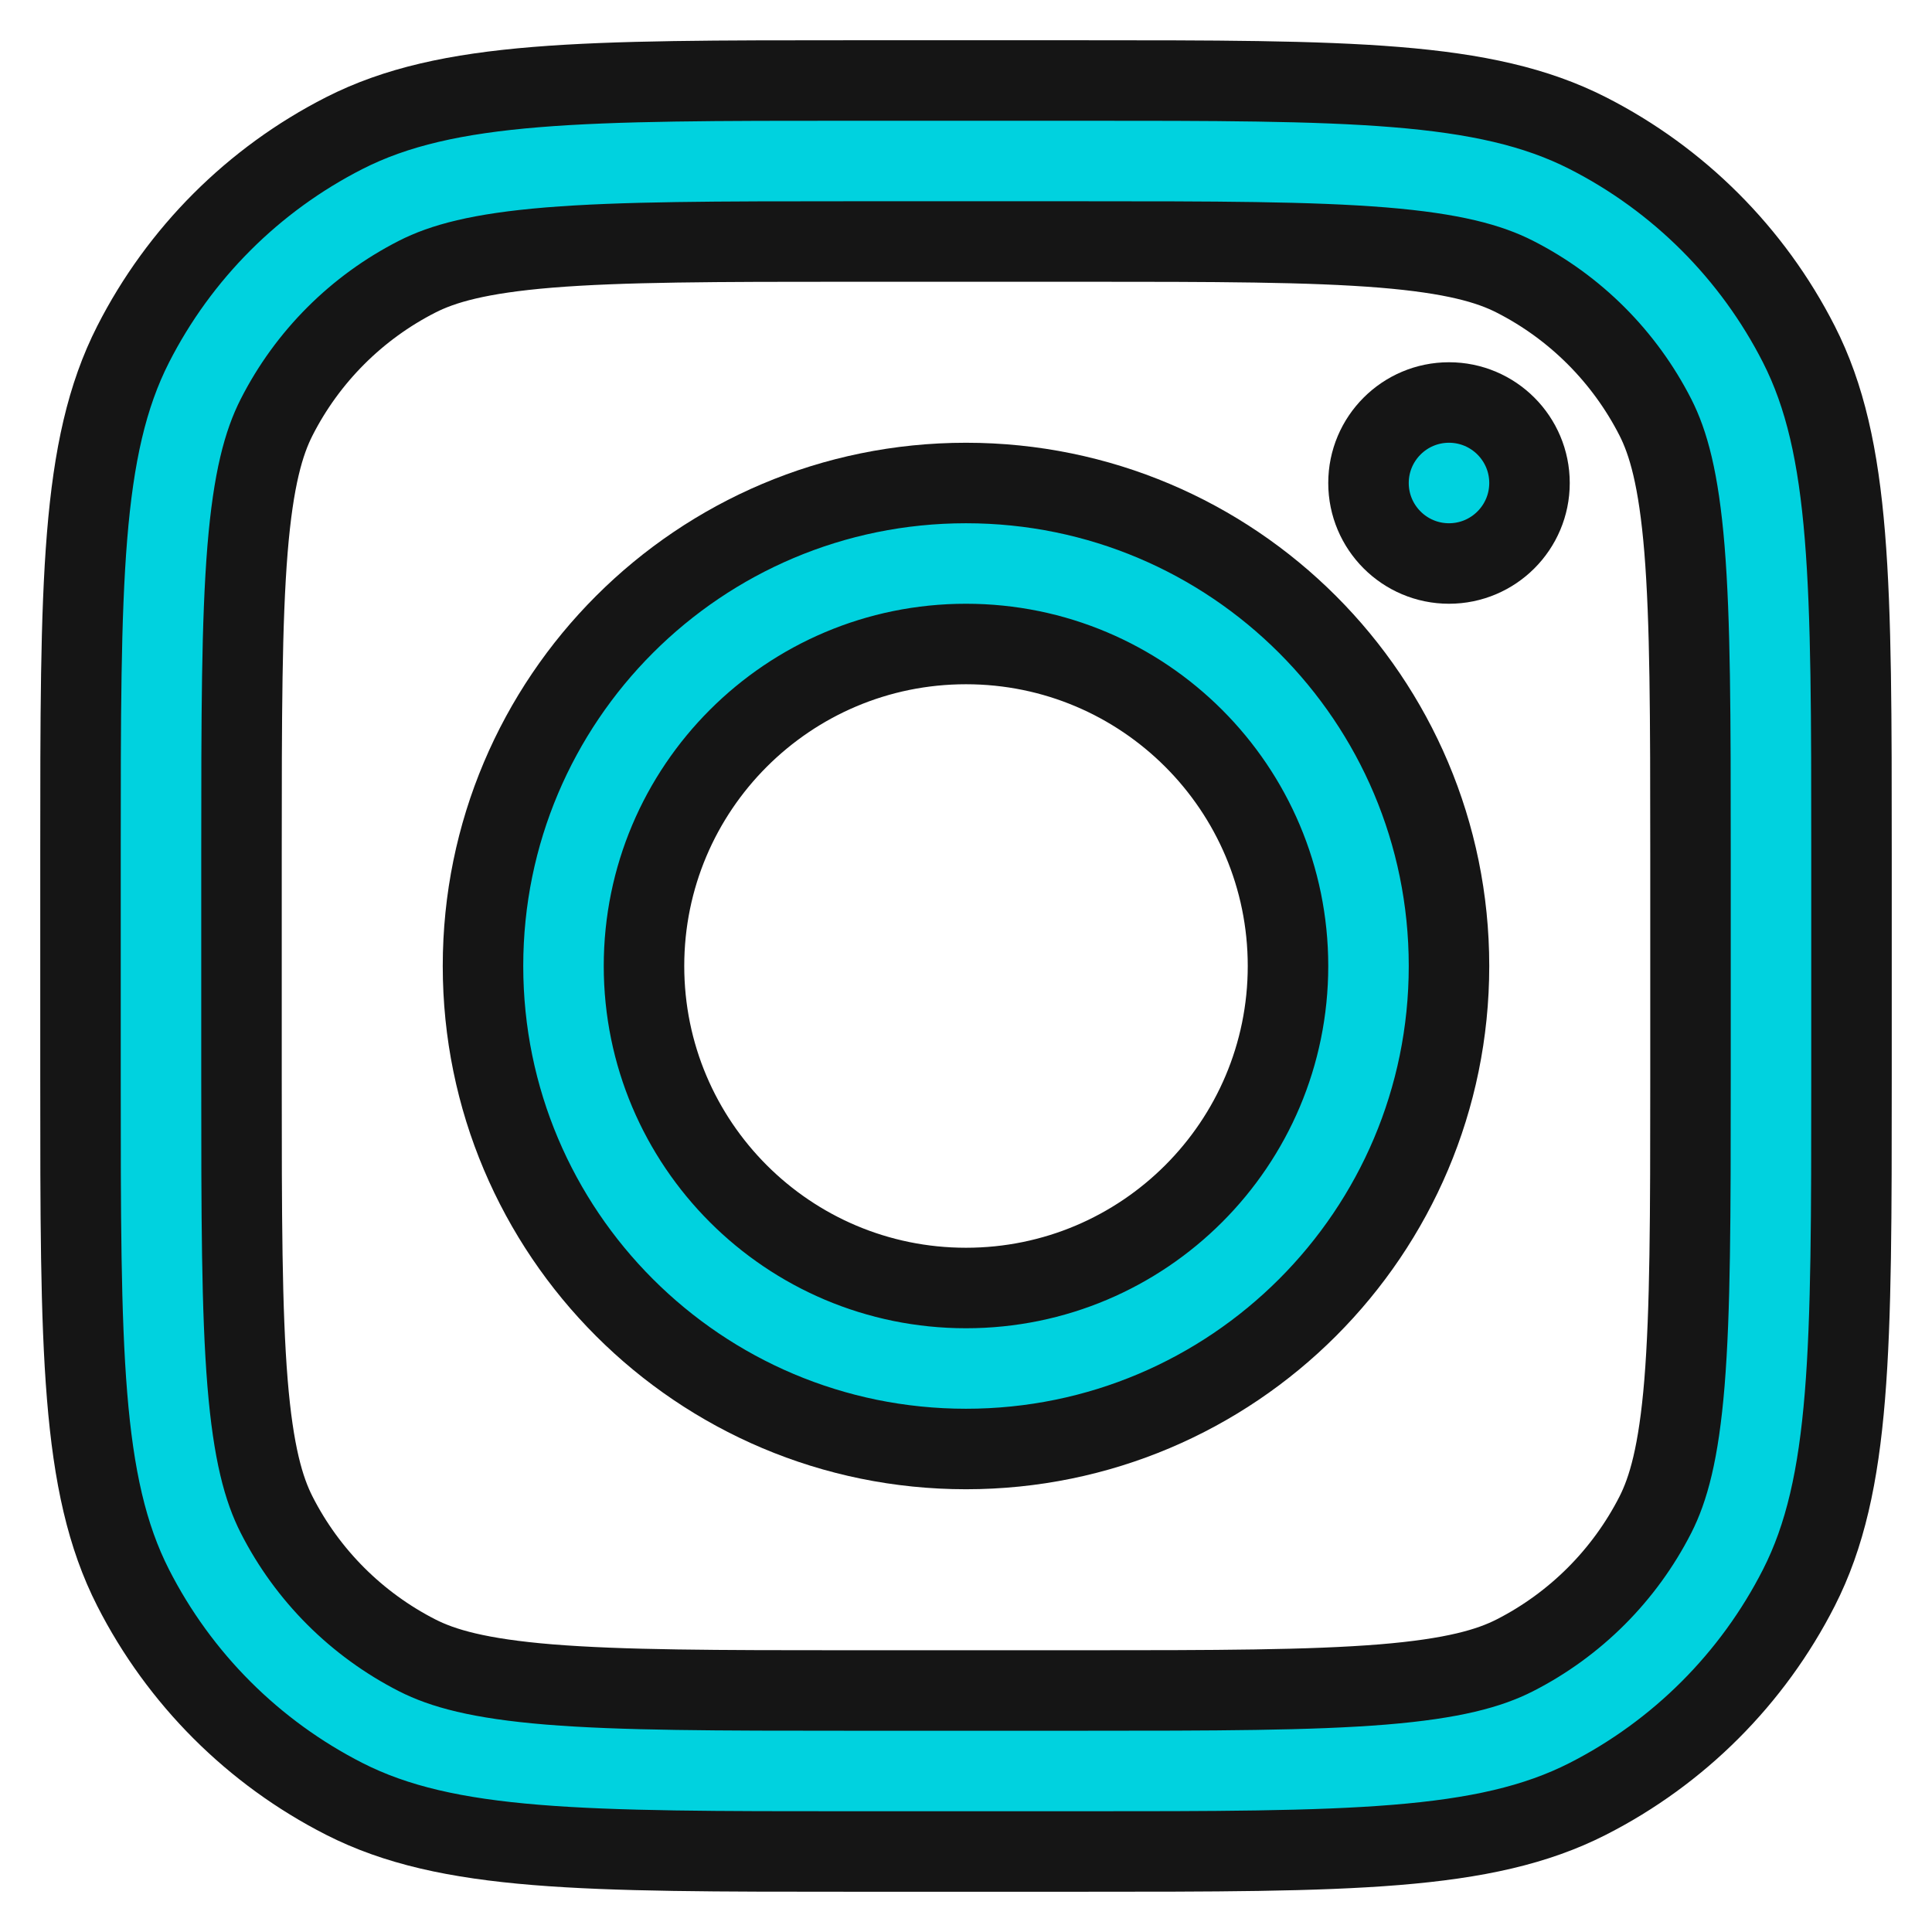
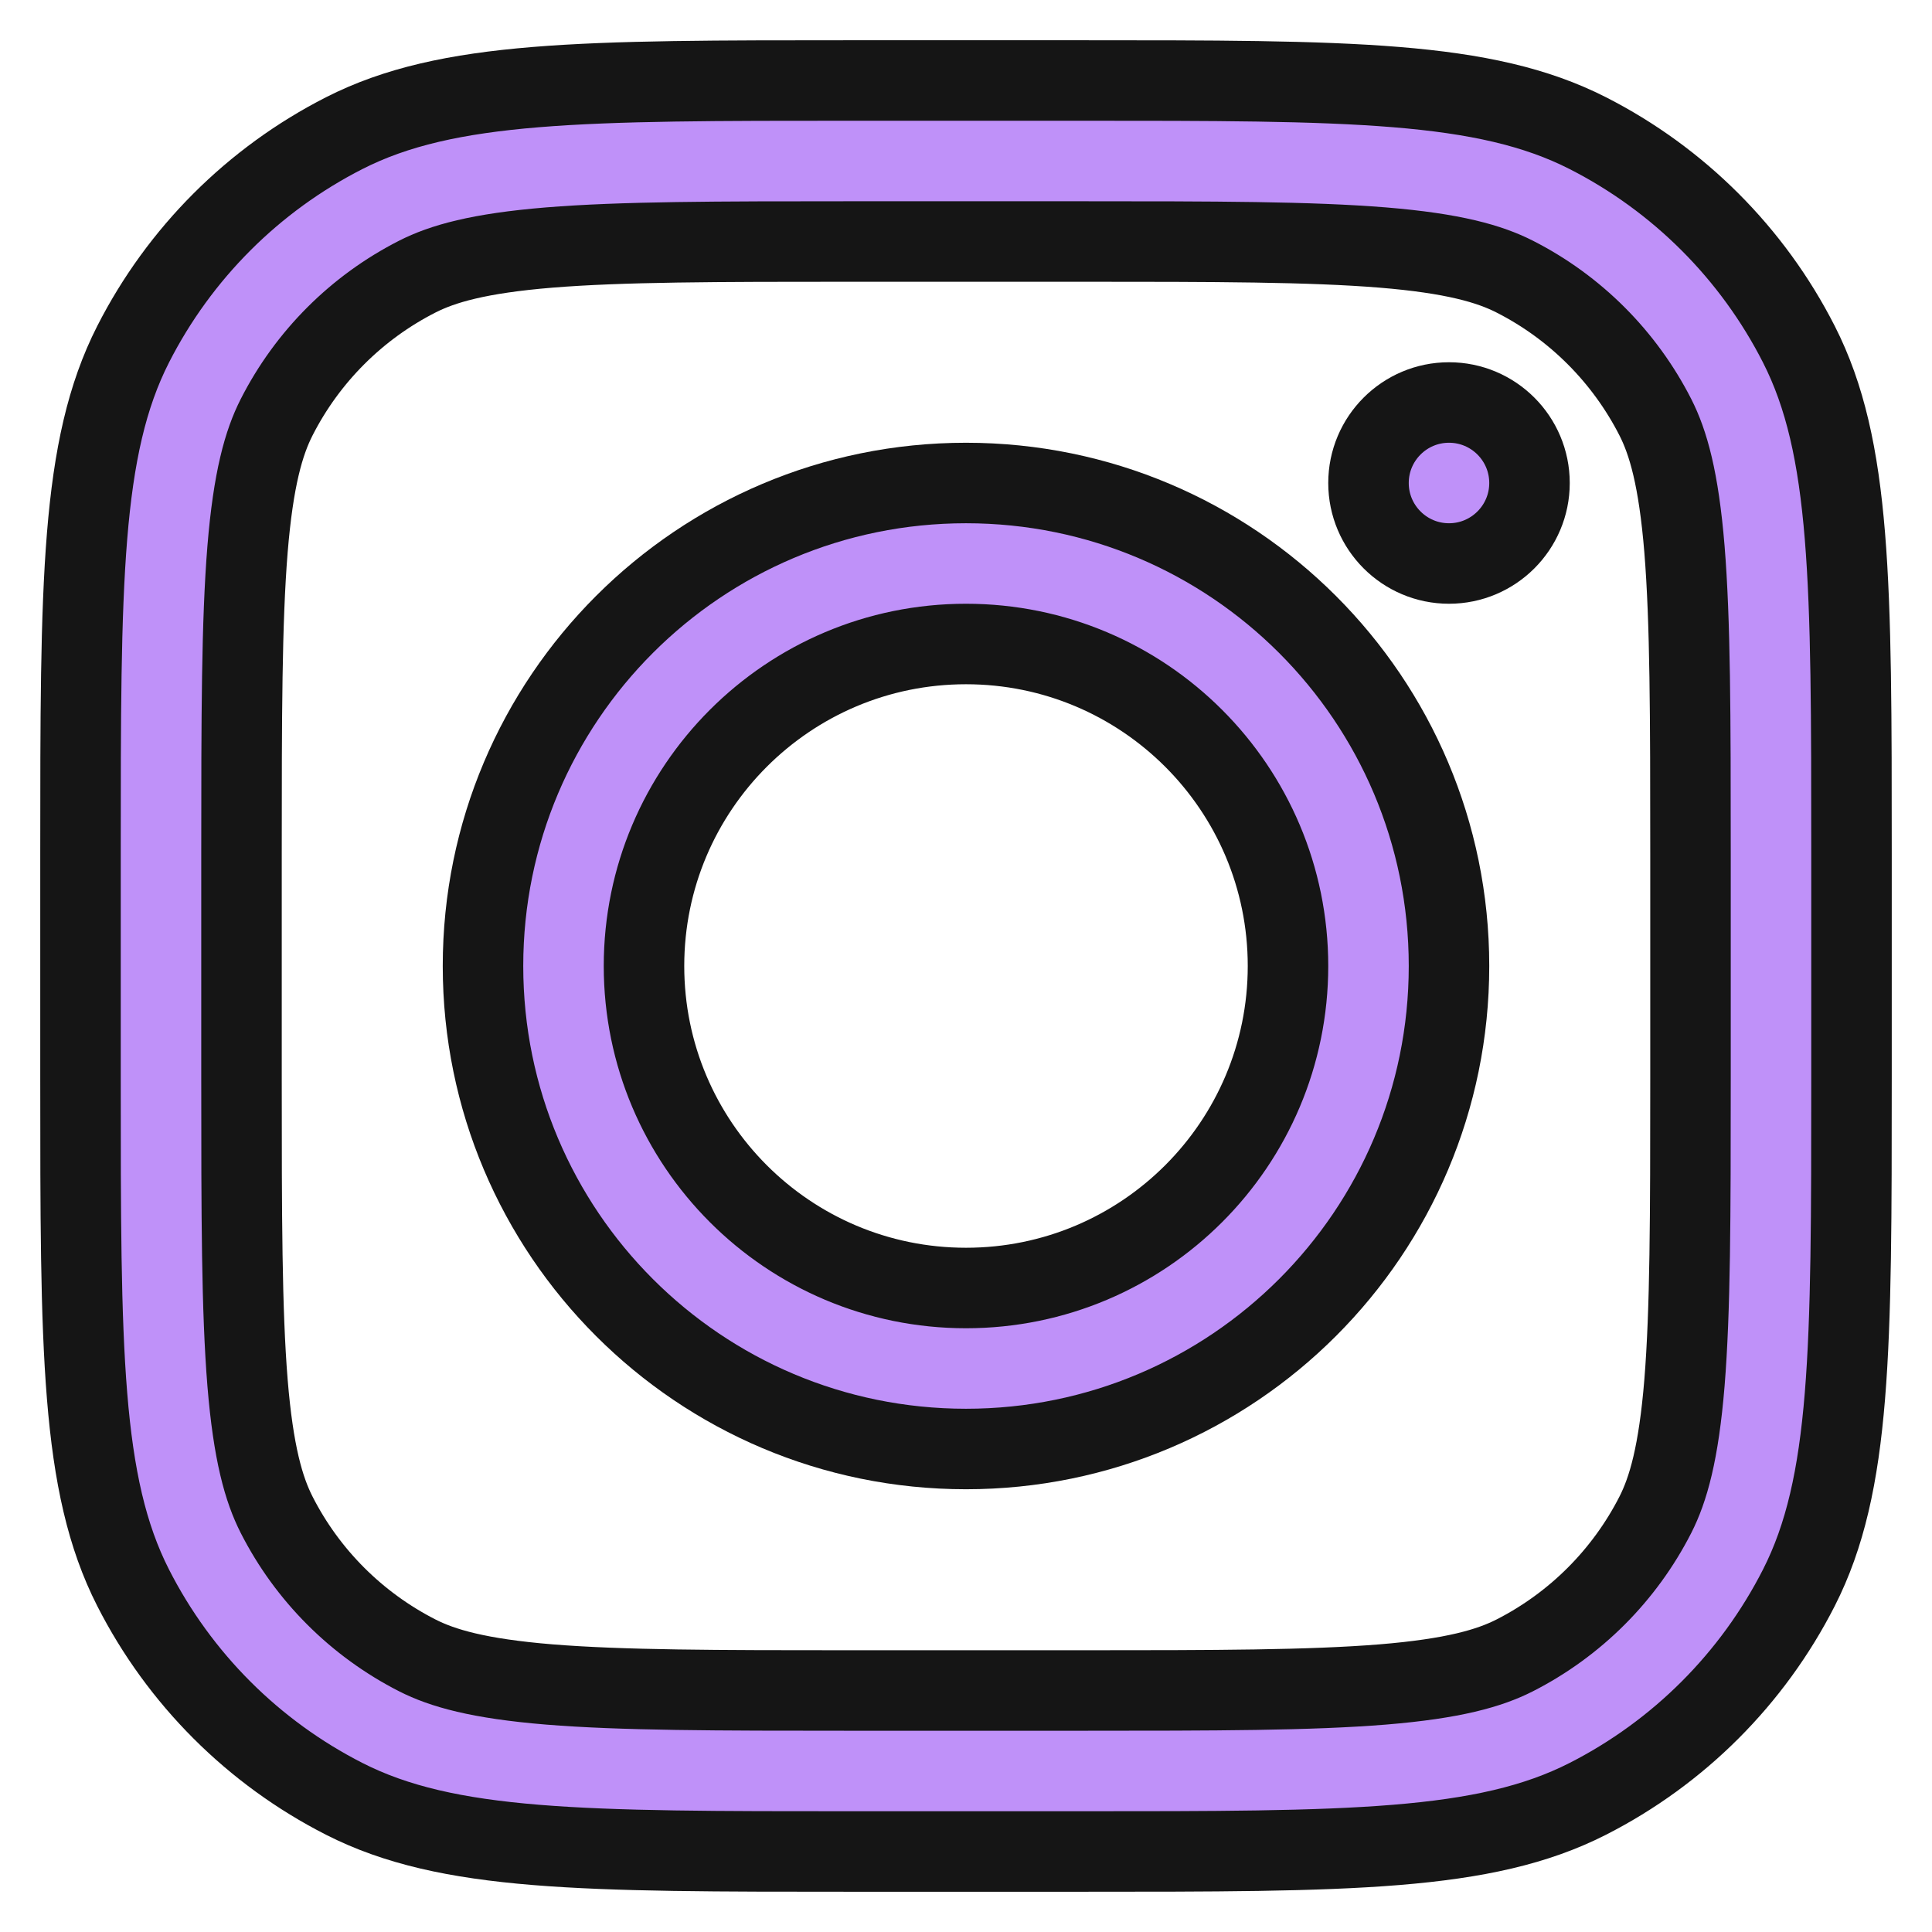
<svg xmlns="http://www.w3.org/2000/svg" width="24px" height="24px" viewBox="0 0 24 24" fill="none" stroke="#151515">
  <g id="SVGRepo_bgCarrier" stroke-width="0" />
  <g id="SVGRepo_tracerCarrier" stroke-linecap="round" stroke-linejoin="round" />
  <g id="SVGRepo_iconCarrier">
-     <path fill-rule="evenodd" clip-rule="evenodd" d="M12 18C15.314 18 18 15.314 18 12C18 8.686 15.314 6 12 6C8.686 6 6 8.686 6 12C6 15.314 8.686 18 12 18ZM12 16C14.209 16 16 14.209 16 12C16 9.791 14.209 8 12 8C9.791 8 8 9.791 8 12C8 14.209 9.791 16 12 16Z" fill="#00D2DF" />
-     <path d="M18 5C17.448 5 17 5.448 17 6C17 6.552 17.448 7 18 7C18.552 7 19 6.552 19 6C19 5.448 18.552 5 18 5Z" fill="#00D2DF" />
-     <path fill-rule="evenodd" clip-rule="evenodd" d="M1.654 4.276C1 5.56 1 7.24 1 10.6V13.4C1 16.76 1 18.441 1.654 19.724C2.229 20.853 3.147 21.771 4.276 22.346C5.56 23 7.24 23 10.6 23H13.4C16.76 23 18.441 23 19.724 22.346C20.853 21.771 21.771 20.853 22.346 19.724C23 18.441 23 16.76 23 13.4V10.6C23 7.24 23 5.56 22.346 4.276C21.771 3.147 20.853 2.229 19.724 1.654C18.441 1 16.76 1 13.4 1H10.6C7.24 1 5.56 1 4.276 1.654C3.147 2.229 2.229 3.147 1.654 4.276ZM13.4 3H10.6C8.887 3 7.722 3.002 6.822 3.075C5.945 3.147 5.497 3.277 5.184 3.436C4.431 3.819 3.819 4.431 3.436 5.184C3.277 5.497 3.147 5.945 3.075 6.822C3.002 7.722 3 8.887 3 10.6V13.4C3 15.113 3.002 16.278 3.075 17.178C3.147 18.055 3.277 18.503 3.436 18.816C3.819 19.569 4.431 20.18 5.184 20.564C5.497 20.723 5.945 20.853 6.822 20.925C7.722 20.998 8.887 21 10.6 21H13.4C15.113 21 16.278 20.998 17.178 20.925C18.055 20.853 18.503 20.723 18.816 20.564C19.569 20.18 20.18 19.569 20.564 18.816C20.723 18.503 20.853 18.055 20.925 17.178C20.998 16.278 21 15.113 21 13.4V10.6C21 8.887 20.998 7.722 20.925 6.822C20.853 5.945 20.723 5.497 20.564 5.184C20.18 4.431 19.569 3.819 18.816 3.436C18.503 3.277 18.055 3.147 17.178 3.075C16.278 3.002 15.113 3 13.4 3Z" fill="#00D2DF" />
+     <path fill-rule="evenodd" clip-rule="evenodd" d="M12 18C15.314 18 18 15.314 18 12C18 8.686 15.314 6 12 6C8.686 6 6 8.686 6 12C6 15.314 8.686 18 12 18ZM12 16C14.209 16 16 14.209 16 12C16 9.791 14.209 8 12 8C9.791 8 8 9.791 8 12C8 14.209 9.791 16 12 16Z" fill="#BF91F9" />
+     <path d="M18 5C17.448 5 17 5.448 17 6C17 6.552 17.448 7 18 7C18.552 7 19 6.552 19 6C19 5.448 18.552 5 18 5Z" fill="#BF91F9" />
+     <path fill-rule="evenodd" clip-rule="evenodd" d="M1.654 4.276C1 5.56 1 7.24 1 10.6V13.4C1 16.76 1 18.441 1.654 19.724C2.229 20.853 3.147 21.771 4.276 22.346C5.56 23 7.24 23 10.6 23H13.4C16.76 23 18.441 23 19.724 22.346C20.853 21.771 21.771 20.853 22.346 19.724C23 18.441 23 16.76 23 13.4V10.6C23 7.24 23 5.56 22.346 4.276C21.771 3.147 20.853 2.229 19.724 1.654C18.441 1 16.76 1 13.4 1H10.6C7.24 1 5.56 1 4.276 1.654C3.147 2.229 2.229 3.147 1.654 4.276ZM13.4 3H10.6C8.887 3 7.722 3.002 6.822 3.075C5.945 3.147 5.497 3.277 5.184 3.436C4.431 3.819 3.819 4.431 3.436 5.184C3.277 5.497 3.147 5.945 3.075 6.822C3.002 7.722 3 8.887 3 10.6V13.4C3 15.113 3.002 16.278 3.075 17.178C3.147 18.055 3.277 18.503 3.436 18.816C3.819 19.569 4.431 20.18 5.184 20.564C5.497 20.723 5.945 20.853 6.822 20.925C7.722 20.998 8.887 21 10.6 21H13.4C15.113 21 16.278 20.998 17.178 20.925C18.055 20.853 18.503 20.723 18.816 20.564C19.569 20.18 20.18 19.569 20.564 18.816C20.723 18.503 20.853 18.055 20.925 17.178C20.998 16.278 21 15.113 21 13.4V10.6C21 8.887 20.998 7.722 20.925 6.822C20.853 5.945 20.723 5.497 20.564 5.184C20.18 4.431 19.569 3.819 18.816 3.436C18.503 3.277 18.055 3.147 17.178 3.075C16.278 3.002 15.113 3 13.4 3Z" fill="#BF91F9" />
  </g>
</svg>
